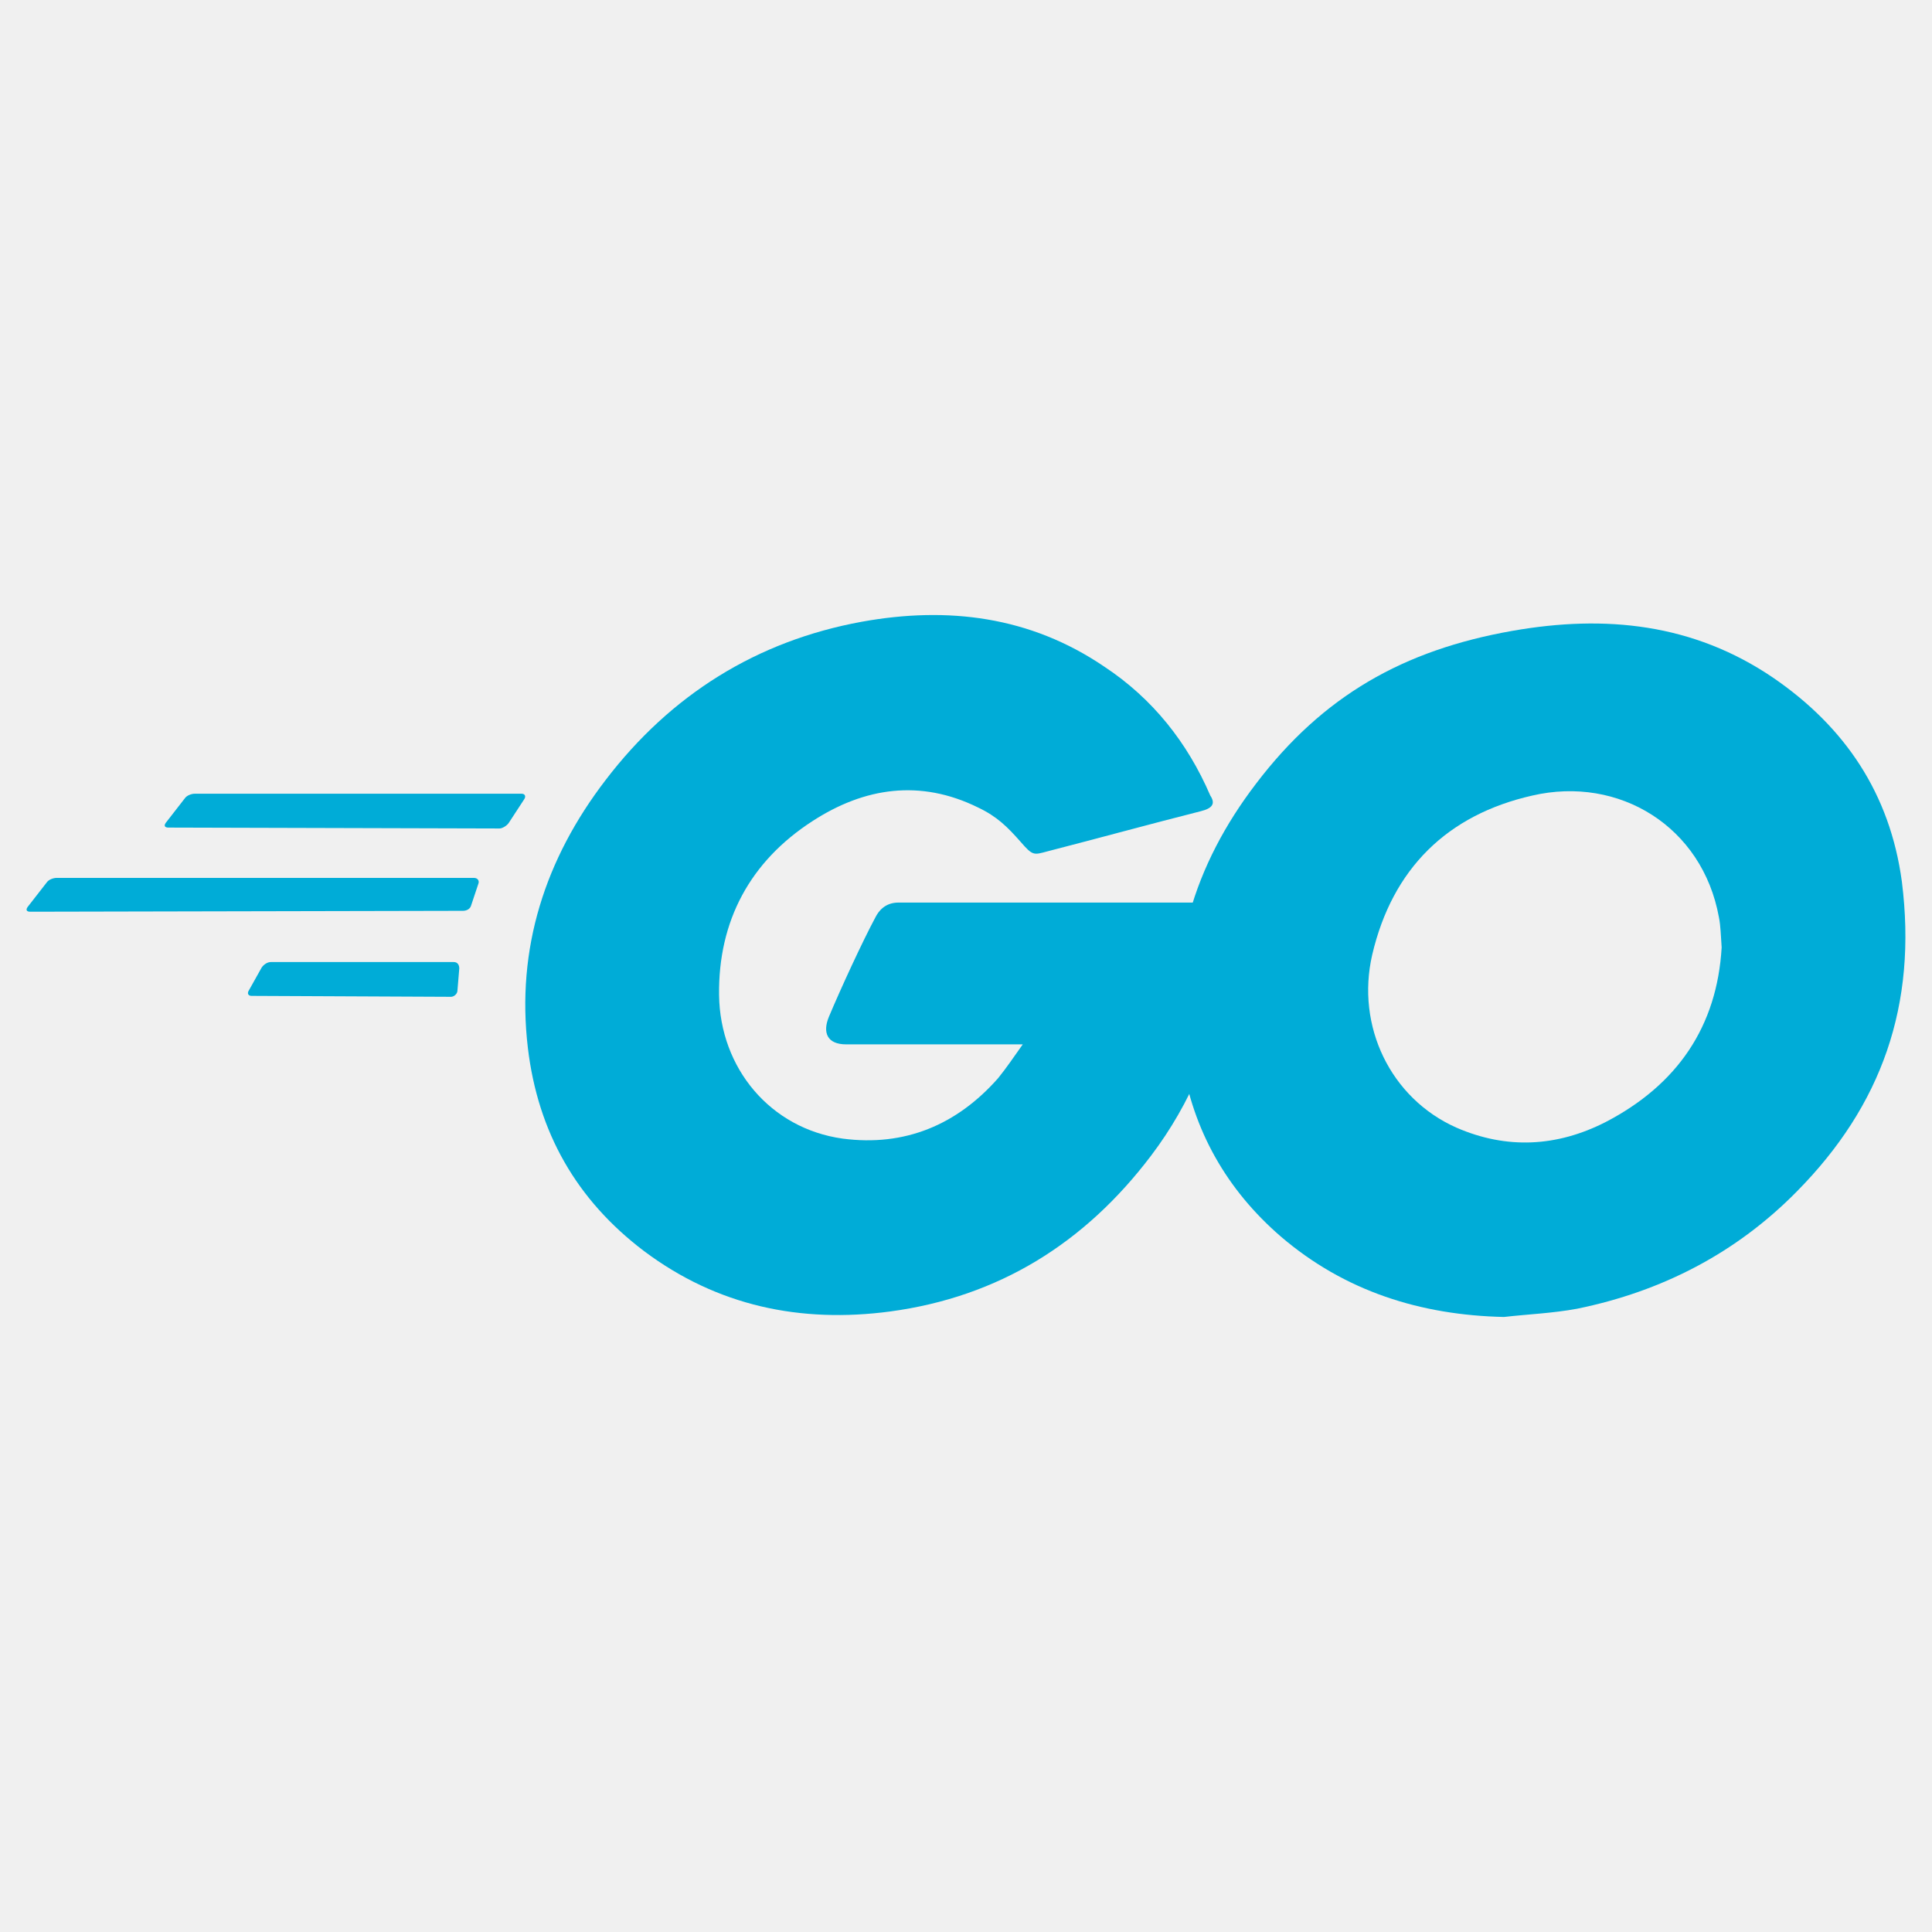
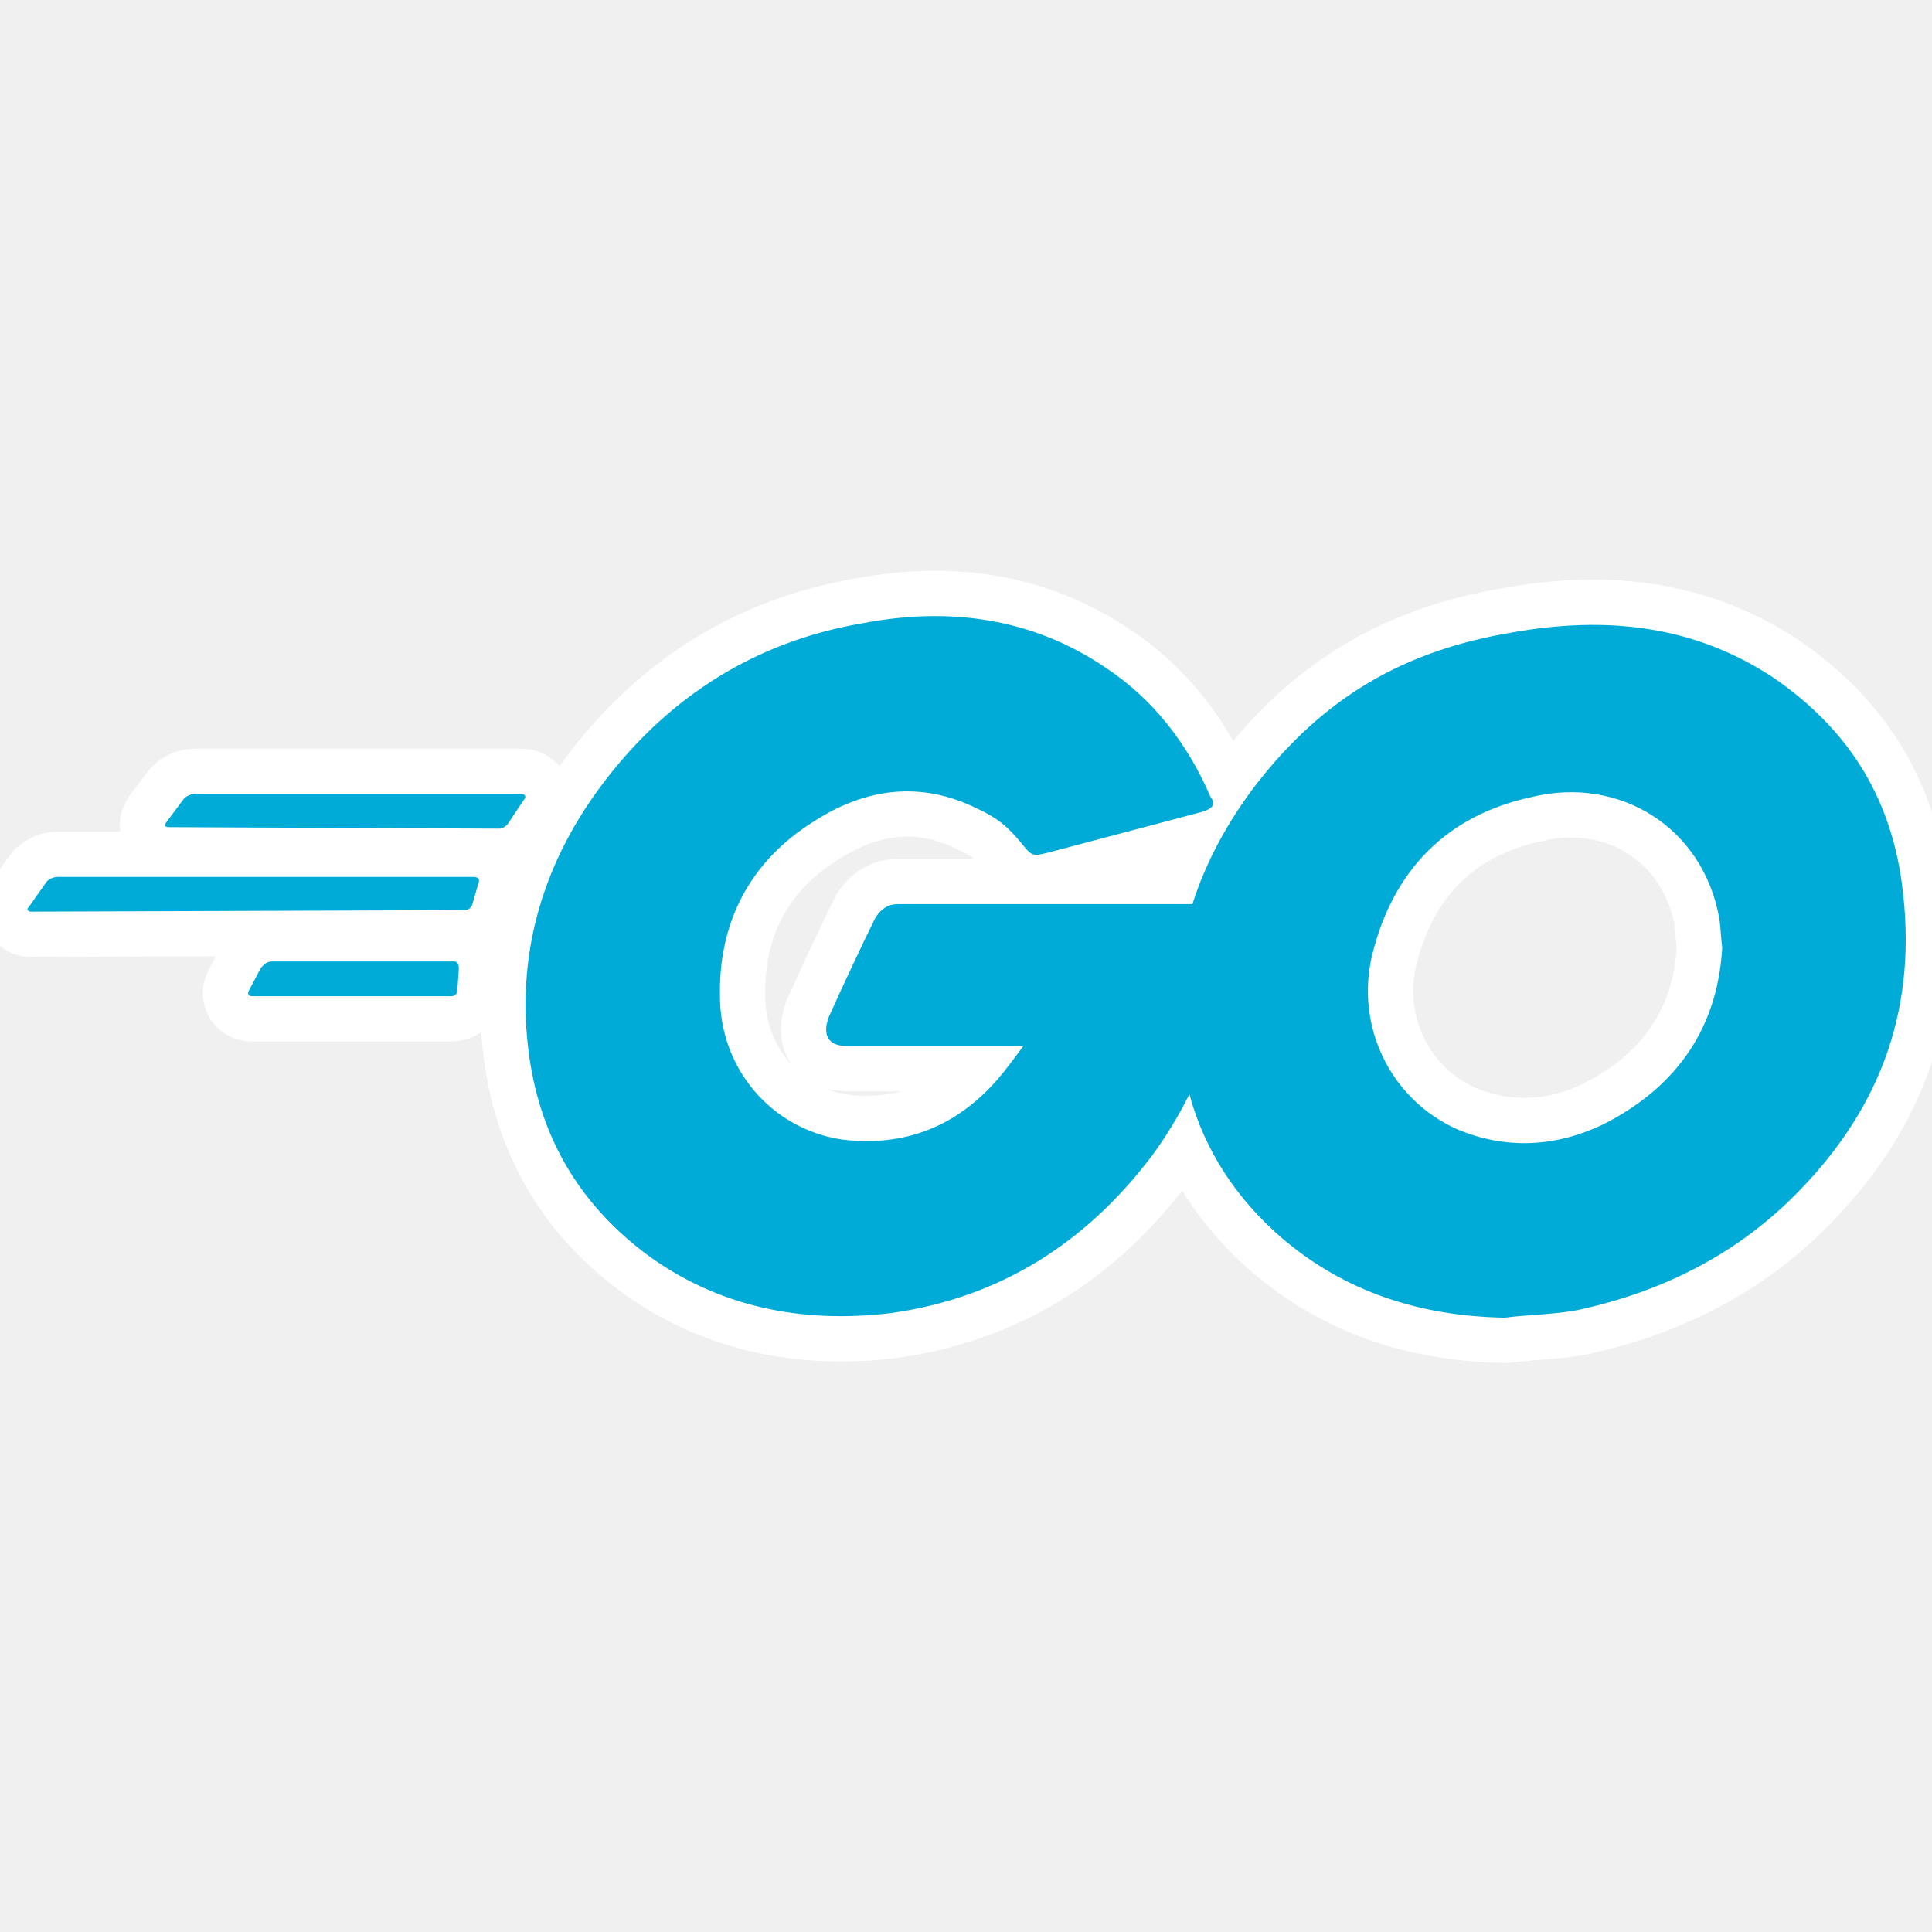
- <svg xmlns="http://www.w3.org/2000/svg" viewBox="0 0 128 128">
-   <g fill="#00acd7" fill-rule="evenodd">
-     <path d="M11.156 54.829c-.243 0-.303-.122-.182-.303l1.273-1.637c.12-.182.424-.303.666-.303H34.55c.243 0 .303.182.182.364l-1.03 1.576c-.121.181-.424.363-.606.363zM2.004 60.404c-.242 0-.303-.12-.182-.303l1.273-1.636c.121-.182.424-.303.667-.303h27.636c.242 0 .364.182.303.364l-.485 1.454c-.06.243-.303.364-.545.364zM16.67 65.98c-.242 0-.302-.182-.181-.364l.848-1.515c.122-.182.364-.363.607-.363h12.12c.243 0 .364.181.364.424l-.12 1.454c0 .243-.243.425-.425.425zM79.58 53.738c-3.819.97-6.425 1.697-10.182 2.666-.91.243-.97.303-1.758-.606-.909-1.03-1.576-1.697-2.848-2.303-3.819-1.878-7.516-1.333-10.97.91-4.121 2.666-6.242 6.605-6.182 11.514.06 4.849 3.394 8.849 8.182 9.516 4.121.545 7.576-.91 10.303-4 .545-.667 1.03-1.394 1.636-2.243H56.064c-1.272 0-1.575-.788-1.151-1.818.788-1.879 2.242-5.03 3.09-6.606.183-.364.607-.97 1.516-.97h22.06c-.12 1.637-.12 3.273-.363 4.91-.667 4.363-2.303 8.363-4.97 11.878-4.364 5.758-10.06 9.333-17.273 10.303-5.939.788-11.454-.364-16.302-4-4.485-3.394-7.03-7.879-7.697-13.454-.788-6.606 1.151-12.546 5.151-17.758 4.303-5.636 10-9.212 16.97-10.485 5.697-1.03 11.151-.363 16.06 2.97 3.212 2.121 5.515 5.03 7.03 8.545.364.546.122.849-.606 1.03z" />
-     <path d="M99.64 87.253c-5.515-.122-10.546-1.697-14.788-5.334-3.576-3.09-5.818-7.03-6.545-11.697-1.091-6.848.787-12.909 4.909-18.302 4.424-5.819 9.757-8.849 16.97-10.122 6.181-1.09 12-.484 17.272 3.091 4.788 3.273 7.757 7.697 8.545 13.515 1.03 8.182-1.333 14.849-6.97 20.546-4 4.06-8.909 6.606-14.545 7.757-1.636.303-3.273.364-4.848.546zm14.424-24.485c-.06-.788-.06-1.394-.182-2-1.09-6-6.606-9.394-12.363-8.06-5.637 1.272-9.273 4.848-10.606 10.545-1.091 4.727 1.212 9.515 5.575 11.454 3.334 1.455 6.667 1.273 9.879-.363 4.788-2.485 7.394-6.364 7.697-11.576z" fill-rule="nonzero" />
+ <svg xmlns="http://www.w3.org/2000/svg" version="1.2" viewBox="0 0 128 128" width="128" height="128">
+   <style>
+ 		.s0 { fill: #00acd7;stroke: #ffffff;paint-order:stroke fill markers;stroke-linejoin: round;stroke-width: 6 } 
+ 	</style>
+   <g id="Layer">
+     <path id="Layer" fill-rule="evenodd" class="s0" d="m11.2 54.8q-0.4 0-0.2-0.3l1.2-1.6c0.2-0.2 0.5-0.3 0.7-0.3h21.6c0.3 0 0.4 0.2 0.2 0.4l-1 1.5c-0.1 0.2-0.4 0.4-0.6 0.4zm-9.2 5.6q-0.3-0.1-0.1-0.3l1.2-1.7c0.2-0.2 0.5-0.3 0.7-0.3h27.6c0.3 0 0.4 0.2 0.3 0.4l-0.4 1.4c-0.1 0.3-0.3 0.4-0.6 0.4zm14.7 5.6c-0.3 0-0.3-0.2-0.2-0.4l0.8-1.5c0.2-0.2 0.4-0.4 0.7-0.4h12.1c0.2 0 0.3 0.2 0.3 0.5l-0.1 1.4c0 0.3-0.2 0.4-0.4 0.4zm62.9-12.2c-3.8 1-6.4 1.7-10.2 2.7-0.9 0.2-1 0.3-1.7-0.6-0.9-1.1-1.6-1.7-2.9-2.3-3.8-1.9-7.5-1.4-11 0.9-4.1 2.6-6.2 6.6-6.1 11.5 0 4.8 3.4 8.8 8.1 9.5 4.2 0.5 7.6-0.9 10.3-4 0.6-0.7 1.1-1.4 1.7-2.2h-11.7c-1.3 0-1.6-0.8-1.2-1.9 0.8-1.8 2.3-5 3.1-6.6 0.2-0.3 0.6-0.9 1.5-0.9h19.5c0.9-2.8 2.3-5.4 4.2-7.9 4.5-5.8 9.8-8.9 17-10.1 6.2-1.1 12-0.5 17.3 3 4.8 3.3 7.7 7.7 8.5 13.6 1.1 8.1-1.3 14.8-6.9 20.5-4 4.1-9 6.6-14.6 7.8-1.6 0.3-3.3 0.3-4.8 0.5-5.6-0.1-10.6-1.7-14.8-5.3-3-2.6-5.1-5.8-6.1-9.5q-1.1 2.2-2.5 4.1c-4.4 5.8-10.1 9.4-17.3 10.4-5.9 0.7-11.5-0.4-16.3-4q-6.7-5.1-7.7-13.5c-0.8-6.6 1.1-12.6 5.1-17.8 4.3-5.6 10-9.2 17-10.4 5.7-1.1 11.2-0.4 16.1 2.9 3.2 2.1 5.5 5.1 7 8.6 0.4 0.5 0.1 0.8-0.6 1zm34.5 9c-0.1-0.8-0.1-1.4-0.2-2-1.1-6-6.6-9.4-12.4-8-5.6 1.2-9.2 4.8-10.6 10.5-1.1 4.7 1.2 9.5 5.6 11.5 3.3 1.4 6.7 1.2 9.9-0.4 4.8-2.5 7.4-6.4 7.7-11.6z" />
  </g>
</svg>
